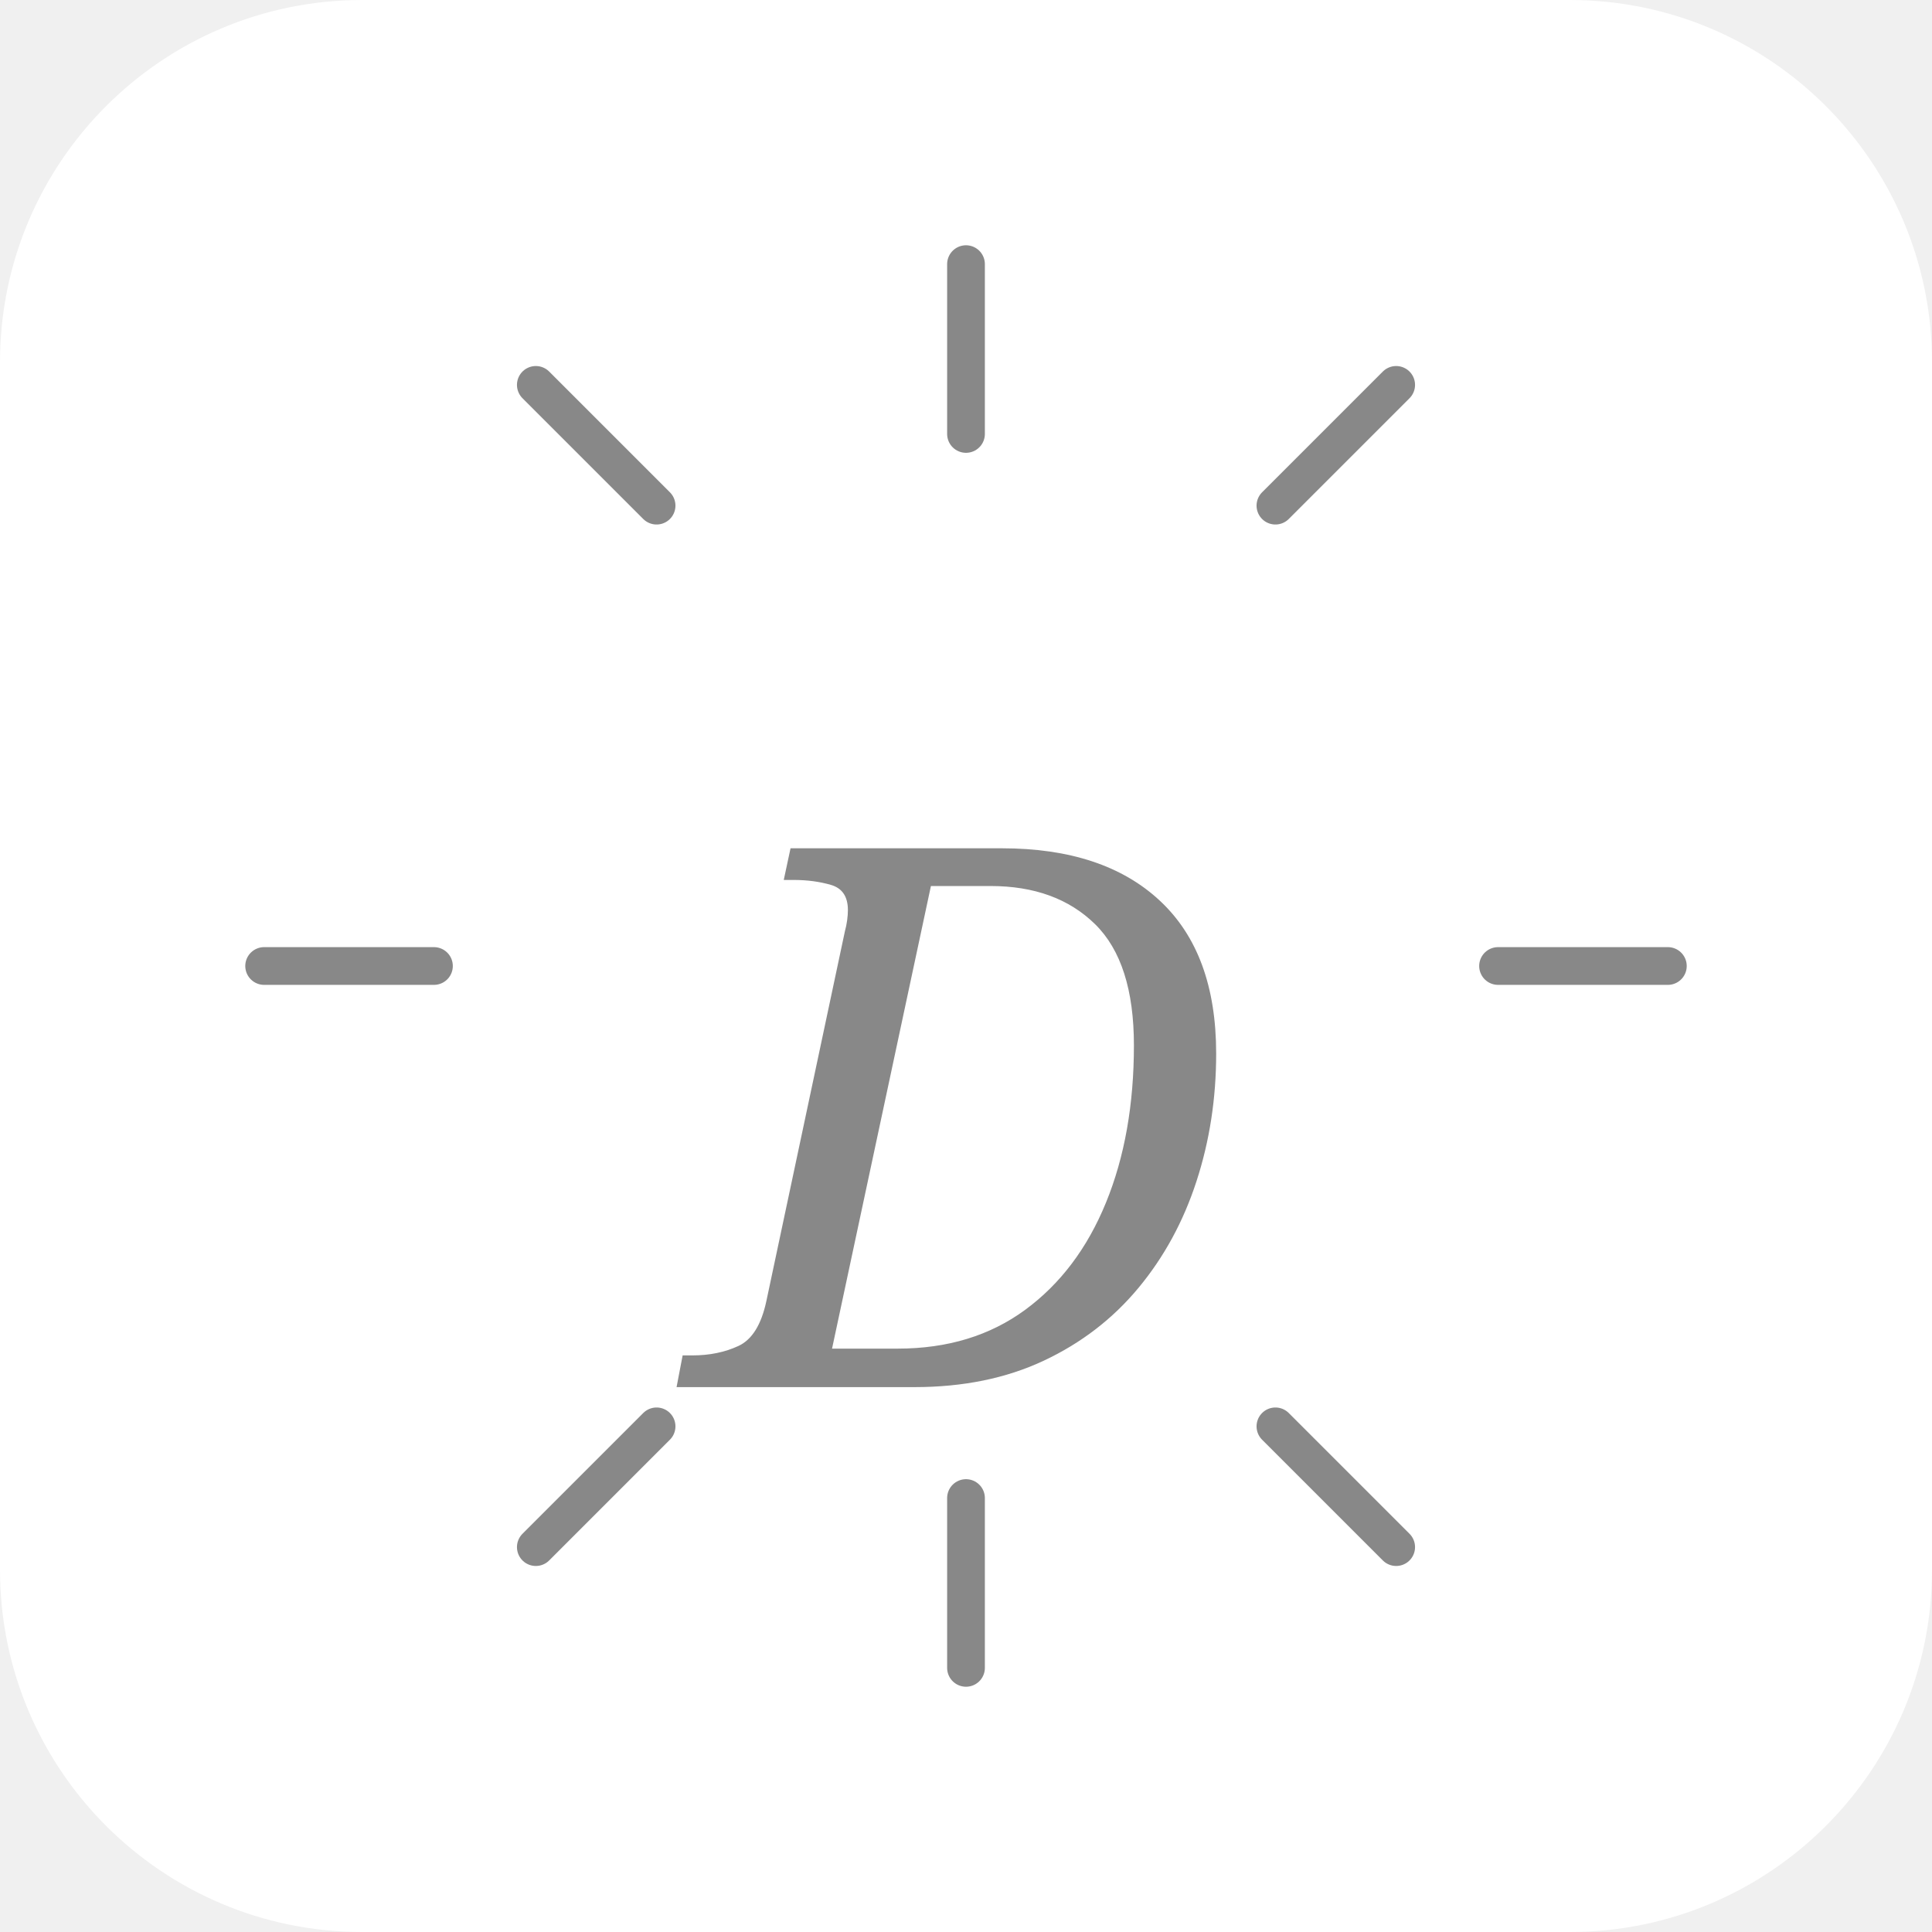
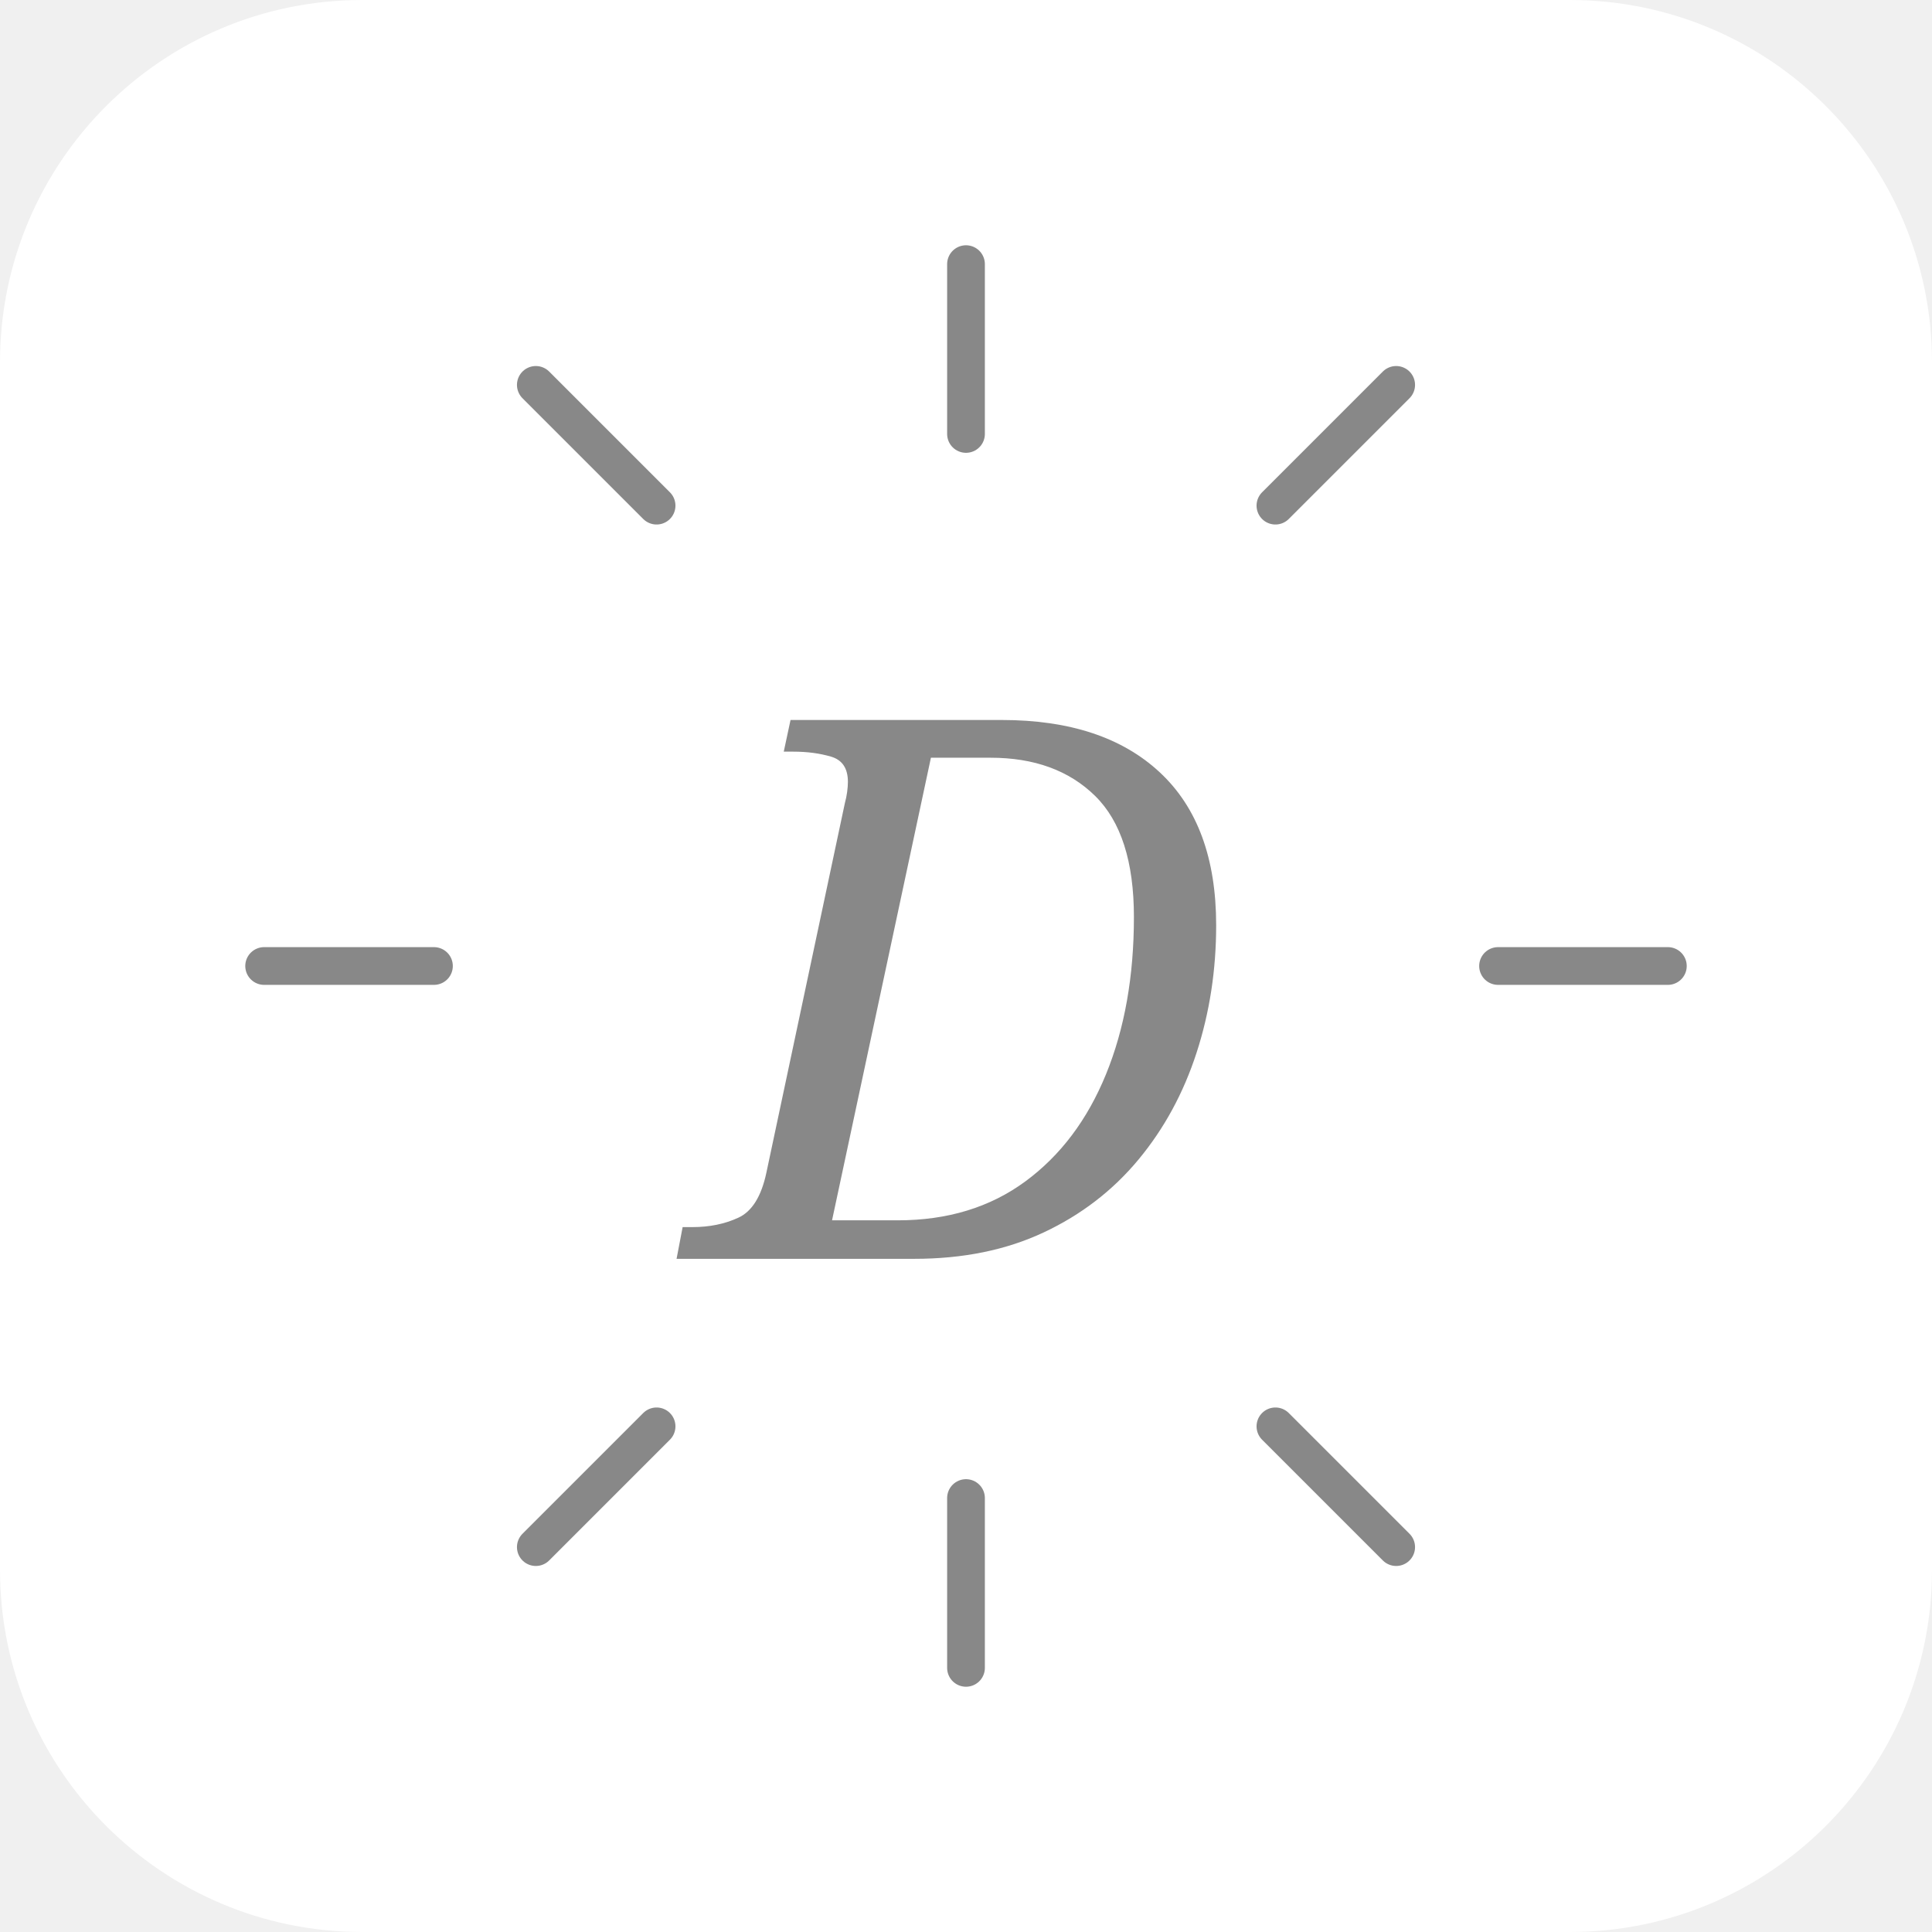
<svg xmlns="http://www.w3.org/2000/svg" viewBox="0 0 512 512">
  <rect width="512" height="512" rx="96" fill="#ffffff" />
  <g stroke="#888888" stroke-width="10" stroke-linecap="round">
    <line x1="256" y1="70" x2="256" y2="115" />
    <line x1="370" y1="102" x2="338" y2="134" />
    <line x1="442" y1="256" x2="397" y2="256" />
    <line x1="370" y1="410" x2="338" y2="378" />
    <line x1="256" y1="442" x2="256" y2="397" />
    <line x1="142" y1="410" x2="174" y2="378" />
    <line x1="70" y1="256" x2="115" y2="256" />
    <line x1="142" y1="102" x2="174" y2="134" />
  </g>
-   <text x="256" y="290" font-family="Georgia, serif" font-size="200" font-style="italic" font-weight="400" fill="#888888" text-anchor="middle" dominant-baseline="central">D</text>
+   <text x="256" y="256" font-family="Georgia, serif" font-size="200" font-style="italic" font-weight="400" fill="#888888" text-anchor="middle" dominant-baseline="central">D</text>
</svg>
